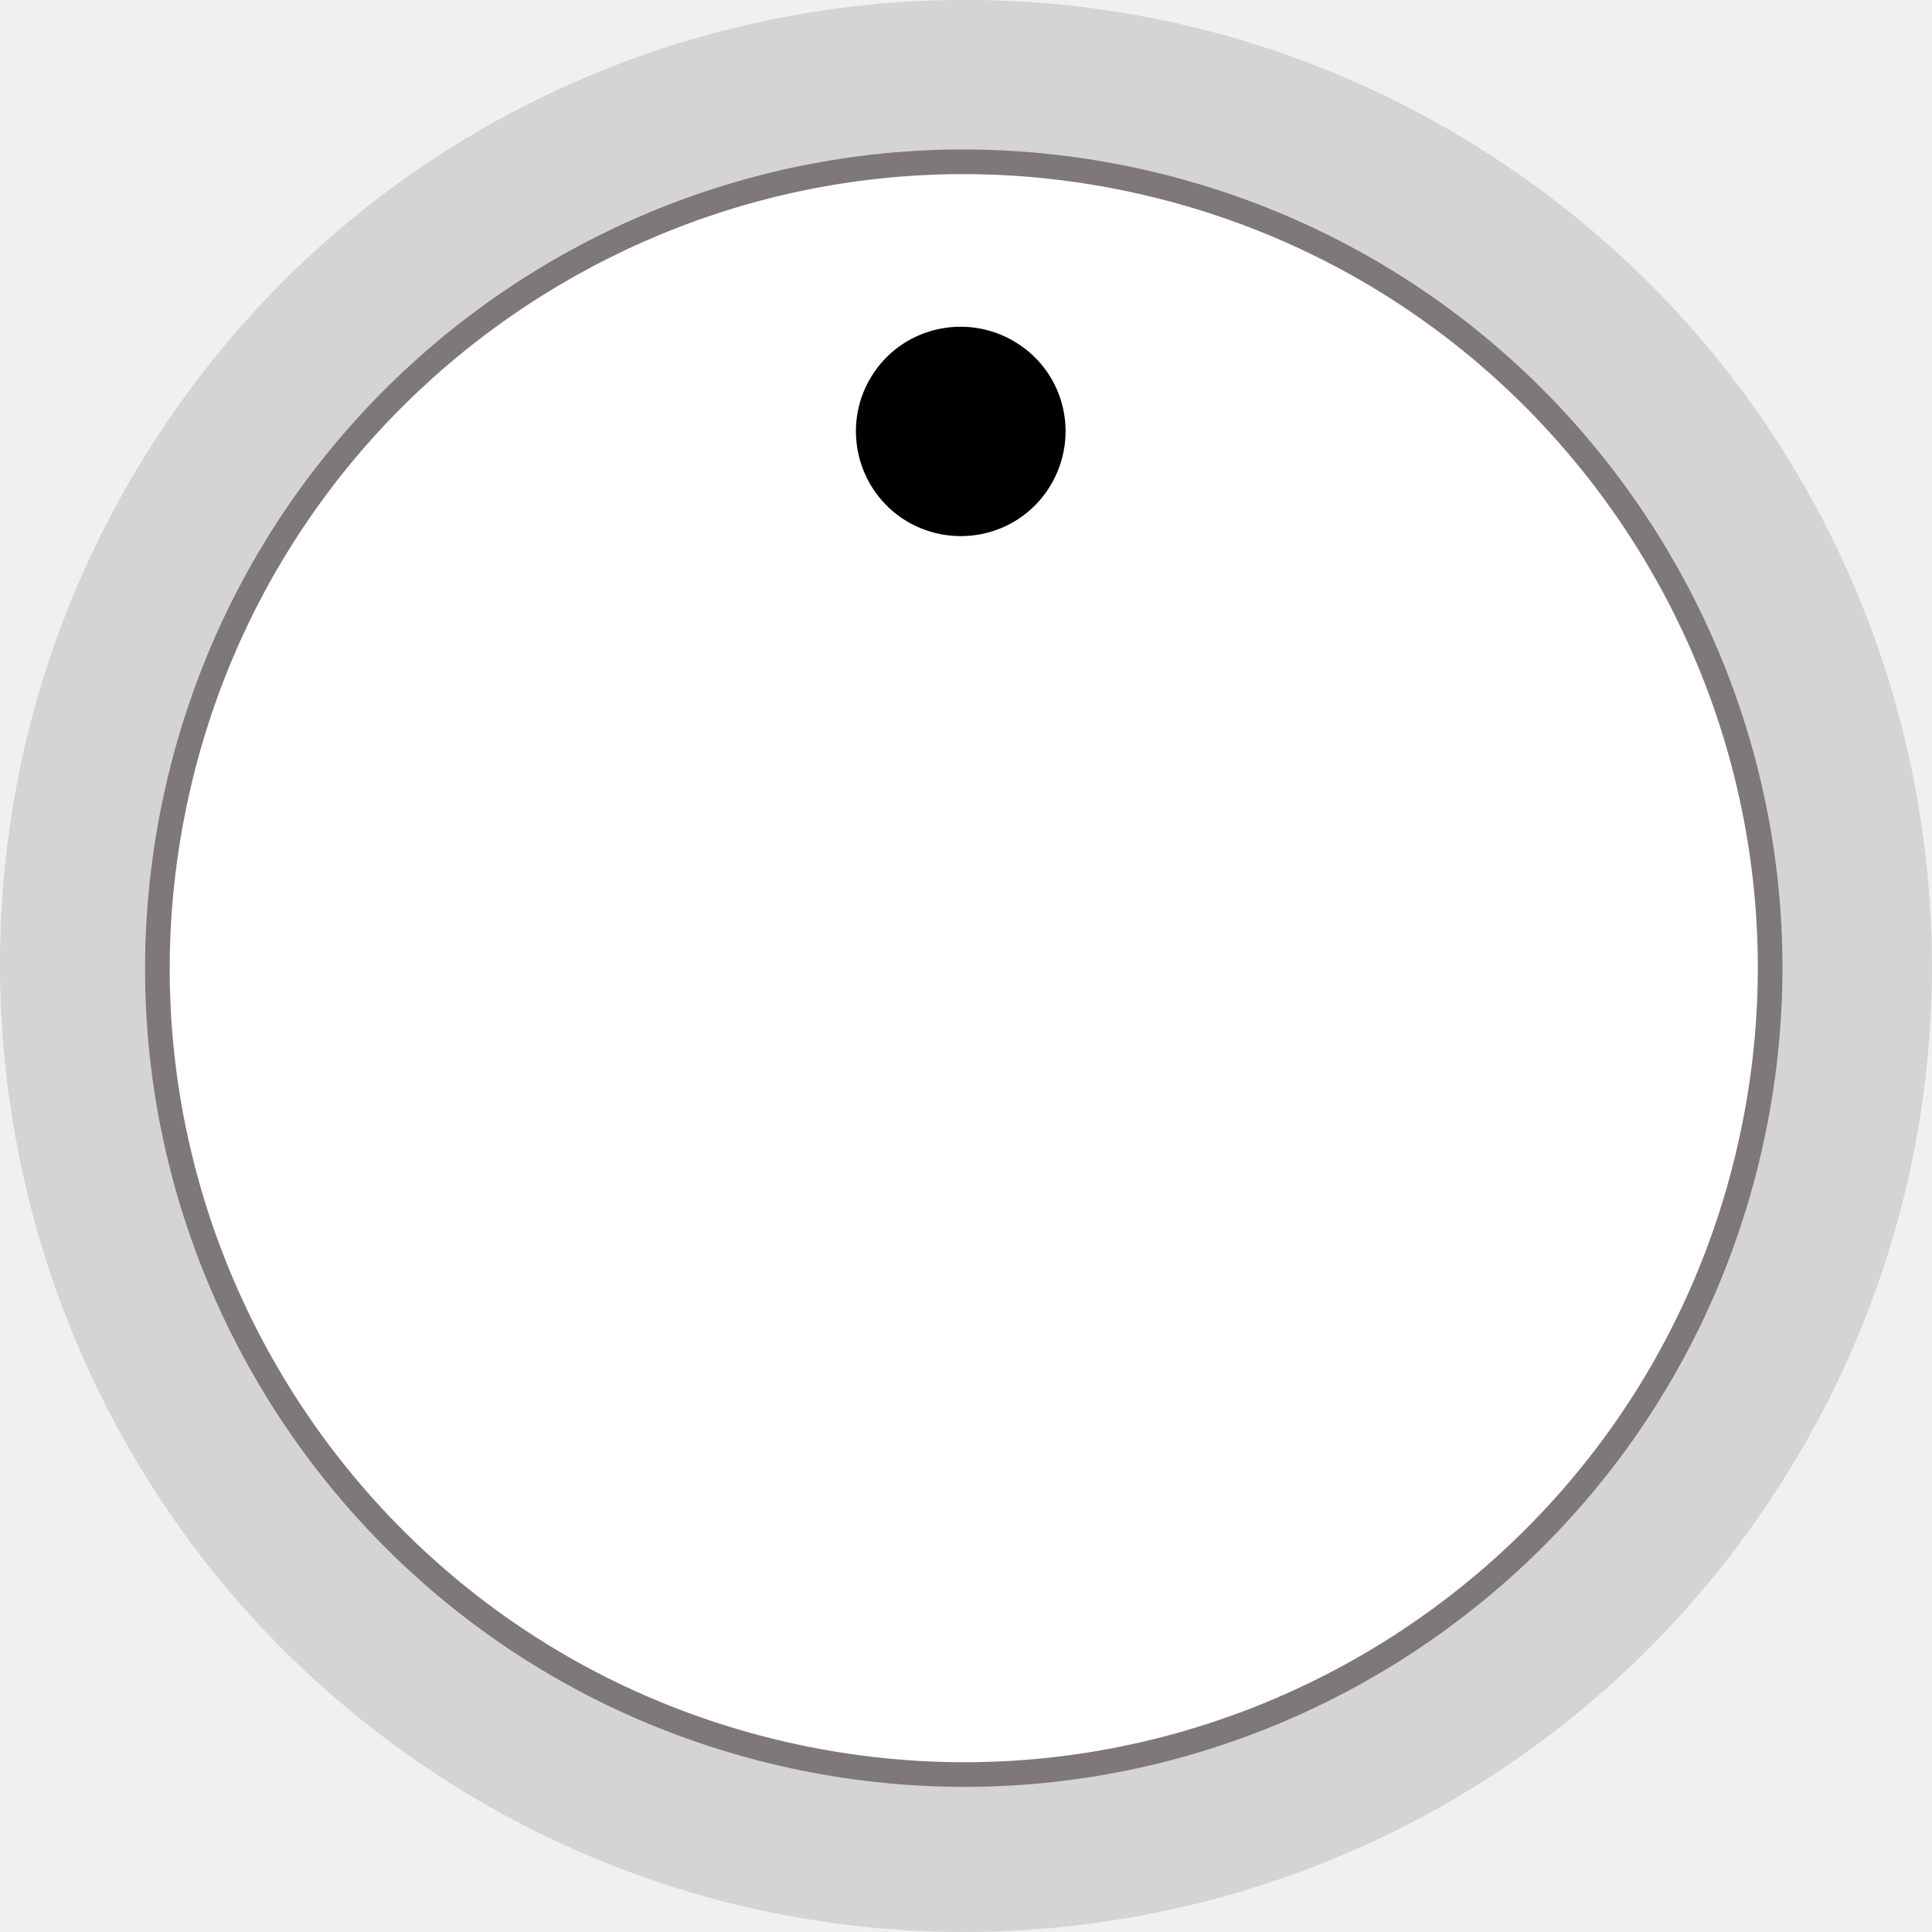
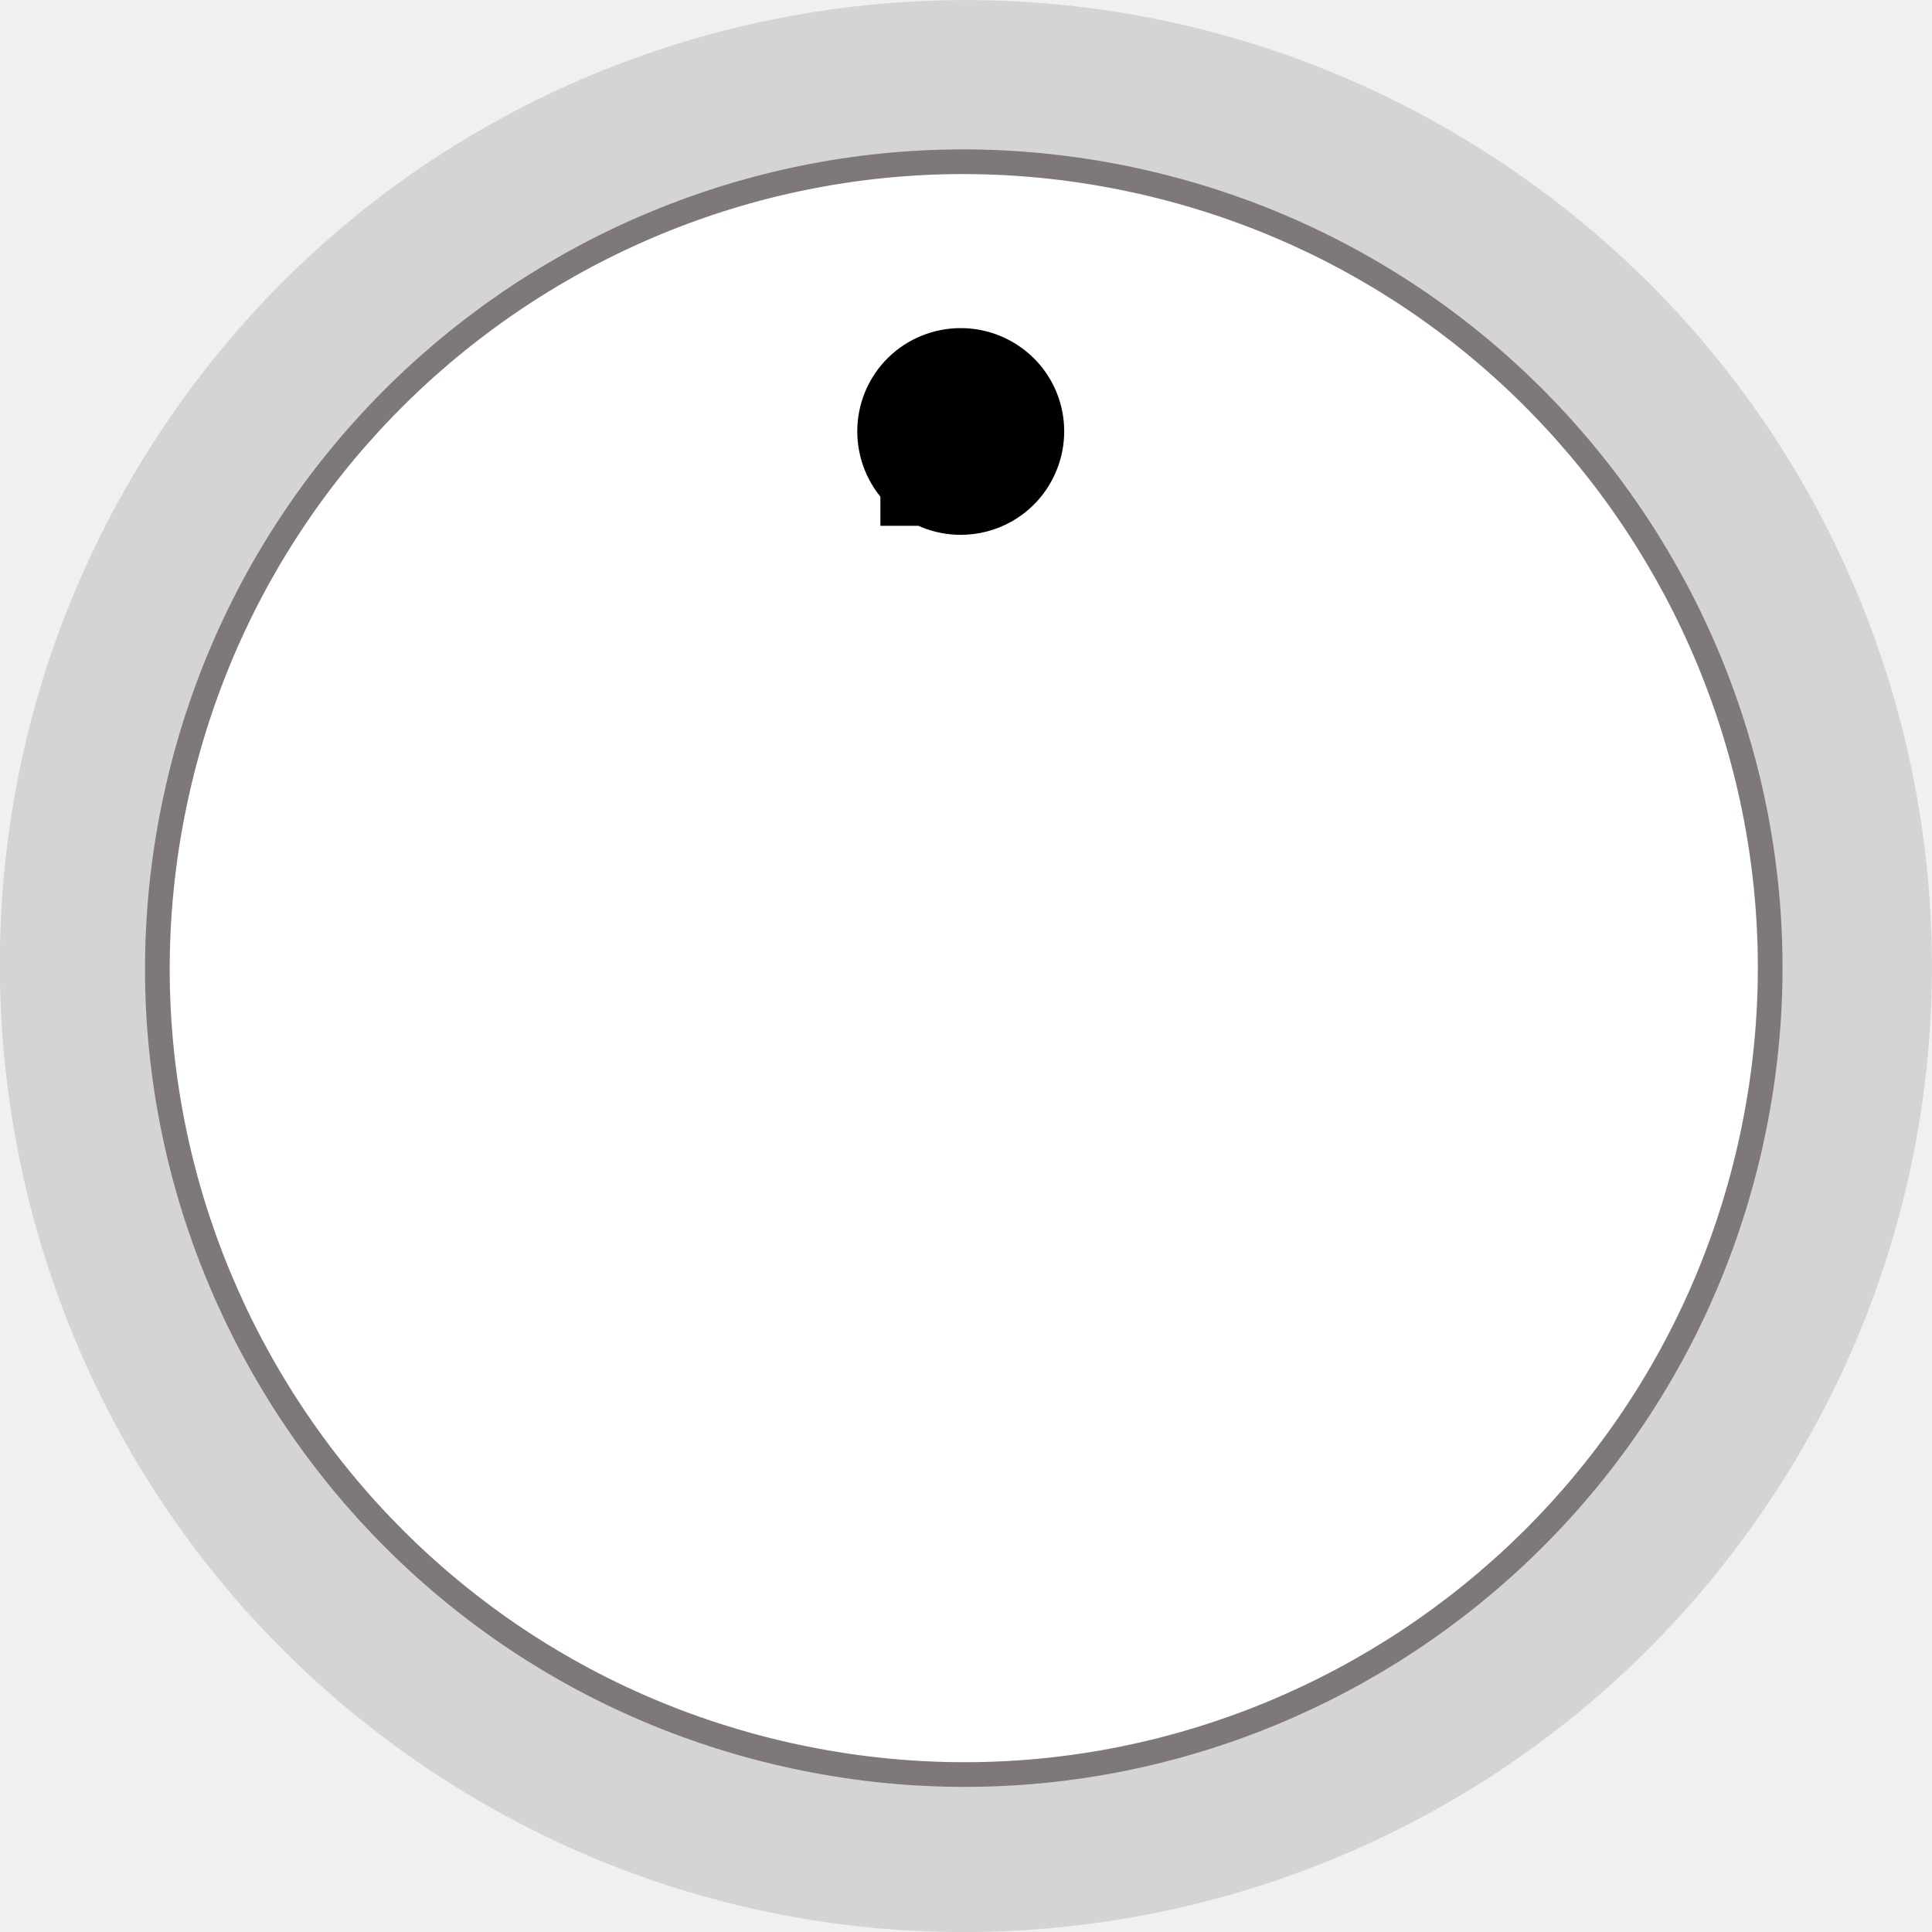
- <svg xmlns="http://www.w3.org/2000/svg" width="8.7mm" height="8.7mm" viewBox="0 0 8.7 8.7" version="1.1" id="svg15246">
-   <defs id="defs15240">
-     <clipPath id="clip89">
-       <rect y="0" x="0" width="18" height="19" id="rect4864" />
-     </clipPath>
-     <clipPath id="clip90">
-       <path d="m 0.898,0.129 h 16.25 v 17.883 h -16.25 z m 0,0" id="path4861" />
-     </clipPath>
-     <mask id="mask44">
-       <g style="filter:url(#alpha)" id="g4858" transform="matrix(0.2645833,0,0,0.2645833,89.35879,128.5777)">
-         <rect x="0" y="0" width="3052.87" height="3351.5" style="fill:#000000;fill-opacity:0.15;stroke:none" id="rect4856" />
-       </g>
-     </mask>
-     <filter id="alpha" filterUnits="objectBoundingBox" x="0" y="0" width="1" height="1">
-       <feColorMatrix type="matrix" in="SourceGraphic" values="0 0 0 0 1 0 0 0 0 1 0 0 0 0 1 0 0 0 1 0" id="feColorMatrix4149" />
-     </filter>
-     <clipPath id="clipPath17821">
-       <rect y="0" x="0" width="18" height="19" id="rect17819" />
-     </clipPath>
-     <clipPath id="clipPath17825">
-       <path d="m 0.898,0.129 h 16.25 v 17.883 h -16.25 z m 0,0" id="path17823" />
-     </clipPath>
-     <clipPath id="clip87">
-       <rect y="0" x="0" width="24" height="26" id="rect4848" />
-     </clipPath>
-     <clipPath id="clip88">
-       <path d="m 0.684,0.922 h 22.68 v 24.938 H 0.684 Z m 0,0" id="path4845" />
-     </clipPath>
-     <mask id="mask43">
-       <g style="filter:url(#alpha)" id="g4842" transform="matrix(0.2645833,0,0,0.2645833,89.35879,128.5777)">
-         <rect x="0" y="0" width="3052.87" height="3351.5" style="fill:#000000;fill-opacity:0.15;stroke:none" id="rect4840" />
-       </g>
-     </mask>
-     <filter id="filter17836" filterUnits="objectBoundingBox" x="0" y="0" width="1" height="1">
-       <feColorMatrix type="matrix" in="SourceGraphic" values="0 0 0 0 1 0 0 0 0 1 0 0 0 0 1 0 0 0 1 0" id="feColorMatrix17834" />
-     </filter>
-     <clipPath id="clipPath17840">
-       <rect y="0" x="0" width="24" height="26" id="rect17838" />
-     </clipPath>
-     <clipPath id="clipPath17844">
-       <path d="m 0.684,0.922 h 22.68 v 24.938 H 0.684 Z m 0,0" id="path17842" />
-     </clipPath>
-     <clipPath id="clip95">
-       <rect y="0" x="0" width="18" height="18" id="rect4912" />
-     </clipPath>
-     <clipPath id="clip96">
-       <path d="M 0.141,0.141 H 17.199 V 17.199 H 0.141 Z m 0,0" id="path4909" />
-     </clipPath>
-     <mask id="mask47">
-       <g style="filter:url(#alpha-3)" id="g4906" transform="matrix(0.2645833,0,0,0.2645833,88.61115,119.1986)">
-         <rect x="0" y="0" width="3052.87" height="3351.5" style="fill:#000000;fill-opacity:0.33;stroke:none" id="rect4904" />
-       </g>
-     </mask>
-     <filter id="alpha-3" filterUnits="objectBoundingBox" x="0" y="0" width="1" height="1">
-       <feColorMatrix type="matrix" in="SourceGraphic" values="0 0 0 0 1 0 0 0 0 1 0 0 0 0 1 0 0 0 1 0" id="feColorMatrix4149-6" />
-     </filter>
-     <clipPath id="clipPath18541">
-       <rect y="0" x="0" width="18" height="18" id="rect18539" />
-     </clipPath>
-     <clipPath id="clipPath18545">
-       <path d="M 0.141,0.141 H 17.199 V 17.199 H 0.141 Z m 0,0" id="path18543" />
-     </clipPath>
-     <clipPath id="clip93">
-       <rect y="0" x="0" width="22" height="24" id="rect4896" />
-     </clipPath>
-     <clipPath id="clip94">
-       <path d="M 0.039,0.039 H 21.301 V 23.422 H 0.039 Z m 0,0" id="path4893" />
-     </clipPath>
-     <mask id="mask46">
-       <g style="filter:url(#alpha-3)" id="g4890" transform="matrix(0.2645833,0,0,0.2645833,88.61115,119.1986)">
-         <rect x="0" y="0" width="3052.87" height="3351.5" style="fill:#000000;fill-opacity:0.15;stroke:none" id="rect4888" />
-       </g>
-     </mask>
-     <filter id="filter18556" filterUnits="objectBoundingBox" x="0" y="0" width="1" height="1">
-       <feColorMatrix type="matrix" in="SourceGraphic" values="0 0 0 0 1 0 0 0 0 1 0 0 0 0 1 0 0 0 1 0" id="feColorMatrix18554" />
-     </filter>
-     <clipPath id="clipPath18560">
-       <rect y="0" x="0" width="22" height="24" id="rect18558" />
-     </clipPath>
-     <clipPath id="clipPath18564">
-       <path d="M 0.039,0.039 H 21.301 V 23.422 H 0.039 Z m 0,0" id="path18562" />
-     </clipPath>
-     <clipPath id="clip91">
-       <rect y="0" x="0" width="29" height="32" id="rect4880" />
-     </clipPath>
-     <clipPath id="clip92">
-       <path d="M 0.508,0.5 H 28.855 V 31.68 H 0.508 Z m 0,0" id="path4877" />
-     </clipPath>
-     <mask id="mask45">
-       <g style="filter:url(#alpha-3)" id="g4874" transform="matrix(0.2645833,0,0,0.2645833,88.61115,119.1986)">
-         <rect x="0" y="0" width="3052.87" height="3351.5" style="fill:#000000;fill-opacity:0.15;stroke:none" id="rect4872" />
-       </g>
-     </mask>
-     <filter id="filter18575" filterUnits="objectBoundingBox" x="0" y="0" width="1" height="1">
-       <feColorMatrix type="matrix" in="SourceGraphic" values="0 0 0 0 1 0 0 0 0 1 0 0 0 0 1 0 0 0 1 0" id="feColorMatrix18573" />
-     </filter>
-     <clipPath id="clipPath18579">
-       <rect y="0" x="0" width="29" height="32" id="rect18577" />
-     </clipPath>
-     <clipPath id="clipPath18583">
-       <path d="M 0.508,0.5 H 28.855 V 31.68 H 0.508 Z m 0,0" id="path18581" />
-     </clipPath>
-     <clipPath id="clip202">
-       <rect y="0" x="0" width="18" height="18" id="rect5795" />
-     </clipPath>
-     <clipPath id="clip203">
-       <path d="M 0.855,0.141 H 17.914 V 17.199 H 0.855 Z m 0,0" id="path5792" />
-     </clipPath>
-     <mask id="mask104">
-       <g style="filter:url(#alpha-7)" id="g5789" transform="matrix(0.2645833,0,0,0.2645833,74.41631,97.61355)">
-         <rect x="0" y="0" width="3052.87" height="3351.5" style="fill:#000000;fill-opacity:0.33;stroke:none" id="rect5787" />
-       </g>
-     </mask>
-     <filter id="alpha-7" filterUnits="objectBoundingBox" x="0" y="0" width="1" height="1">
-       <feColorMatrix type="matrix" in="SourceGraphic" values="0 0 0 0 1 0 0 0 0 1 0 0 0 0 1 0 0 0 1 0" id="feColorMatrix4149-5" />
-     </filter>
-     <clipPath id="clipPath18765">
-       <rect y="0" x="0" width="18" height="18" id="rect18763" />
-     </clipPath>
-     <clipPath id="clipPath18769">
-       <path d="M 0.855,0.141 H 17.914 V 17.199 H 0.855 Z m 0,0" id="path18767" />
-     </clipPath>
-   </defs>
-   <g id="layer1" transform="translate(-44.32906,-94.49722)">
-     <path id="path8613" d="m 52.29,101.267 c 1.339,-1.994 0.807,-4.692 -1.187,-6.03 -1.993,-1.338 -4.699,-0.813 -6.036,1.181 -1.339,1.994 -0.805,4.704 1.188,6.043 1.994,1.338 4.698,0.8 6.035,-1.194" style="fill:#d4d4d4;fill-opacity:1;fill-rule:nonzero;stroke:none;stroke-width:0.273" />
-     <path id="path8615" d="m 52.208,99.667 c -0.447,1.955 -2.395,3.176 -4.349,2.729 -1.955,-0.447 -3.176,-2.395 -2.729,-4.349 0.447,-1.954 2.395,-3.176 4.349,-2.729 1.954,0.447 3.176,2.395 2.729,4.349" style="fill:#ffffff;fill-opacity:1;fill-rule:nonzero;stroke:none;stroke-width:0.273" />
-     <path id="path8617" d="m 52.208,99.667 c -0.447,1.955 -2.395,3.176 -4.349,2.729 -1.955,-0.447 -3.176,-2.395 -2.729,-4.349 0.447,-1.954 2.395,-3.176 4.349,-2.729 1.954,0.447 3.176,2.395 2.729,4.349 z m 0,0" style="fill:none;stroke:#7f7878;stroke-width:0.111;stroke-linecap:round;stroke-linejoin:round;stroke-miterlimit:4;stroke-opacity:1" />
-     <path id="path8619" d="m 48.391,96.831 c -0.214,-0.145 -0.273,-0.437 -0.128,-0.654 0.145,-0.217 0.439,-0.273 0.656,-0.128 0.217,0.145 0.273,0.437 0.128,0.654 -0.145,0.217 -0.439,0.273 -0.656,0.128" style="fill:#000000;fill-opacity:1;fill-rule:nonzero;stroke:none;stroke-width:0.538" />
+ <svg xmlns="http://www.w3.org/2000/svg" width="9mm" height="9mm" viewBox="0 0 9 9" version="1.1" id="svg113936">
+   <defs id="defs113930" />
+   <g id="layer1" transform="translate(-111.8693,-85.79505)">
+     <path style="fill:#d4d4d4;fill-opacity:1;fill-rule:nonzero;stroke:none;stroke-width:0.282" d="m 120.105,92.799 c 1.385,-2.063 0.835,-4.854 -1.228,-6.238 -2.062,-1.384 -4.861,-0.841 -6.245,1.222 -1.385,2.063 -0.833,4.866 1.229,6.251 2.063,1.384 4.859,0.828 6.244,-1.235" id="path109730" />
+     <path style="fill:#ffffff;fill-opacity:1;fill-rule:nonzero;stroke:none;stroke-width:0.282" d="m 120.02,91.143 c -0.463,2.022 -2.477,3.286 -4.499,2.823 -2.022,-0.463 -3.286,-2.477 -2.823,-4.499 0.463,-2.021 2.477,-3.286 4.499,-2.823 2.021,0.463 3.286,2.477 2.823,4.499" id="path109732" />
+     <path style="fill:none;stroke:#7f7878;stroke-width:0.115;stroke-linecap:round;stroke-linejoin:round;stroke-miterlimit:4;stroke-opacity:1" d="m 120.02,91.143 c -0.463,2.022 -2.477,3.286 -4.499,2.823 -2.022,-0.463 -3.286,-2.477 -2.823,-4.499 0.463,-2.021 2.477,-3.286 4.499,-2.823 2.021,0.463 3.286,2.477 2.823,4.499 z m 0,0" id="path109734" />
+     <path style="fill:#000000;fill-opacity:1;fill-rule:nonzero;stroke:none;stroke-width:0.282" d="m 116.206,88.01 c -0.112,-0.076 -0.143,-0.229 -0.067,-0.343 0.076,-0.113 0.23,-0.143 0.344,-0.067 0.114,0.076 0.143,0.229 0.067,0.343 -0.076,0.113 -0.23,0.143 -0.344,0.067" id="path109736" />
+     <path style="fill:none;stroke:#000000;stroke-width:0.469;stroke-linecap:square;stroke-linejoin:miter;stroke-miterlimit:4;stroke-opacity:1" d="m 116.206,88.01 c -0.112,-0.076 -0.143,-0.229 -0.067,-0.343 0.076,-0.113 0.23,-0.143 0.344,-0.067 0.114,0.076 0.143,0.229 0.067,0.343 -0.076,0.113 -0.23,0.143 -0.344,0.067 z m 0,0" id="path109738" />
  </g>
</svg>
